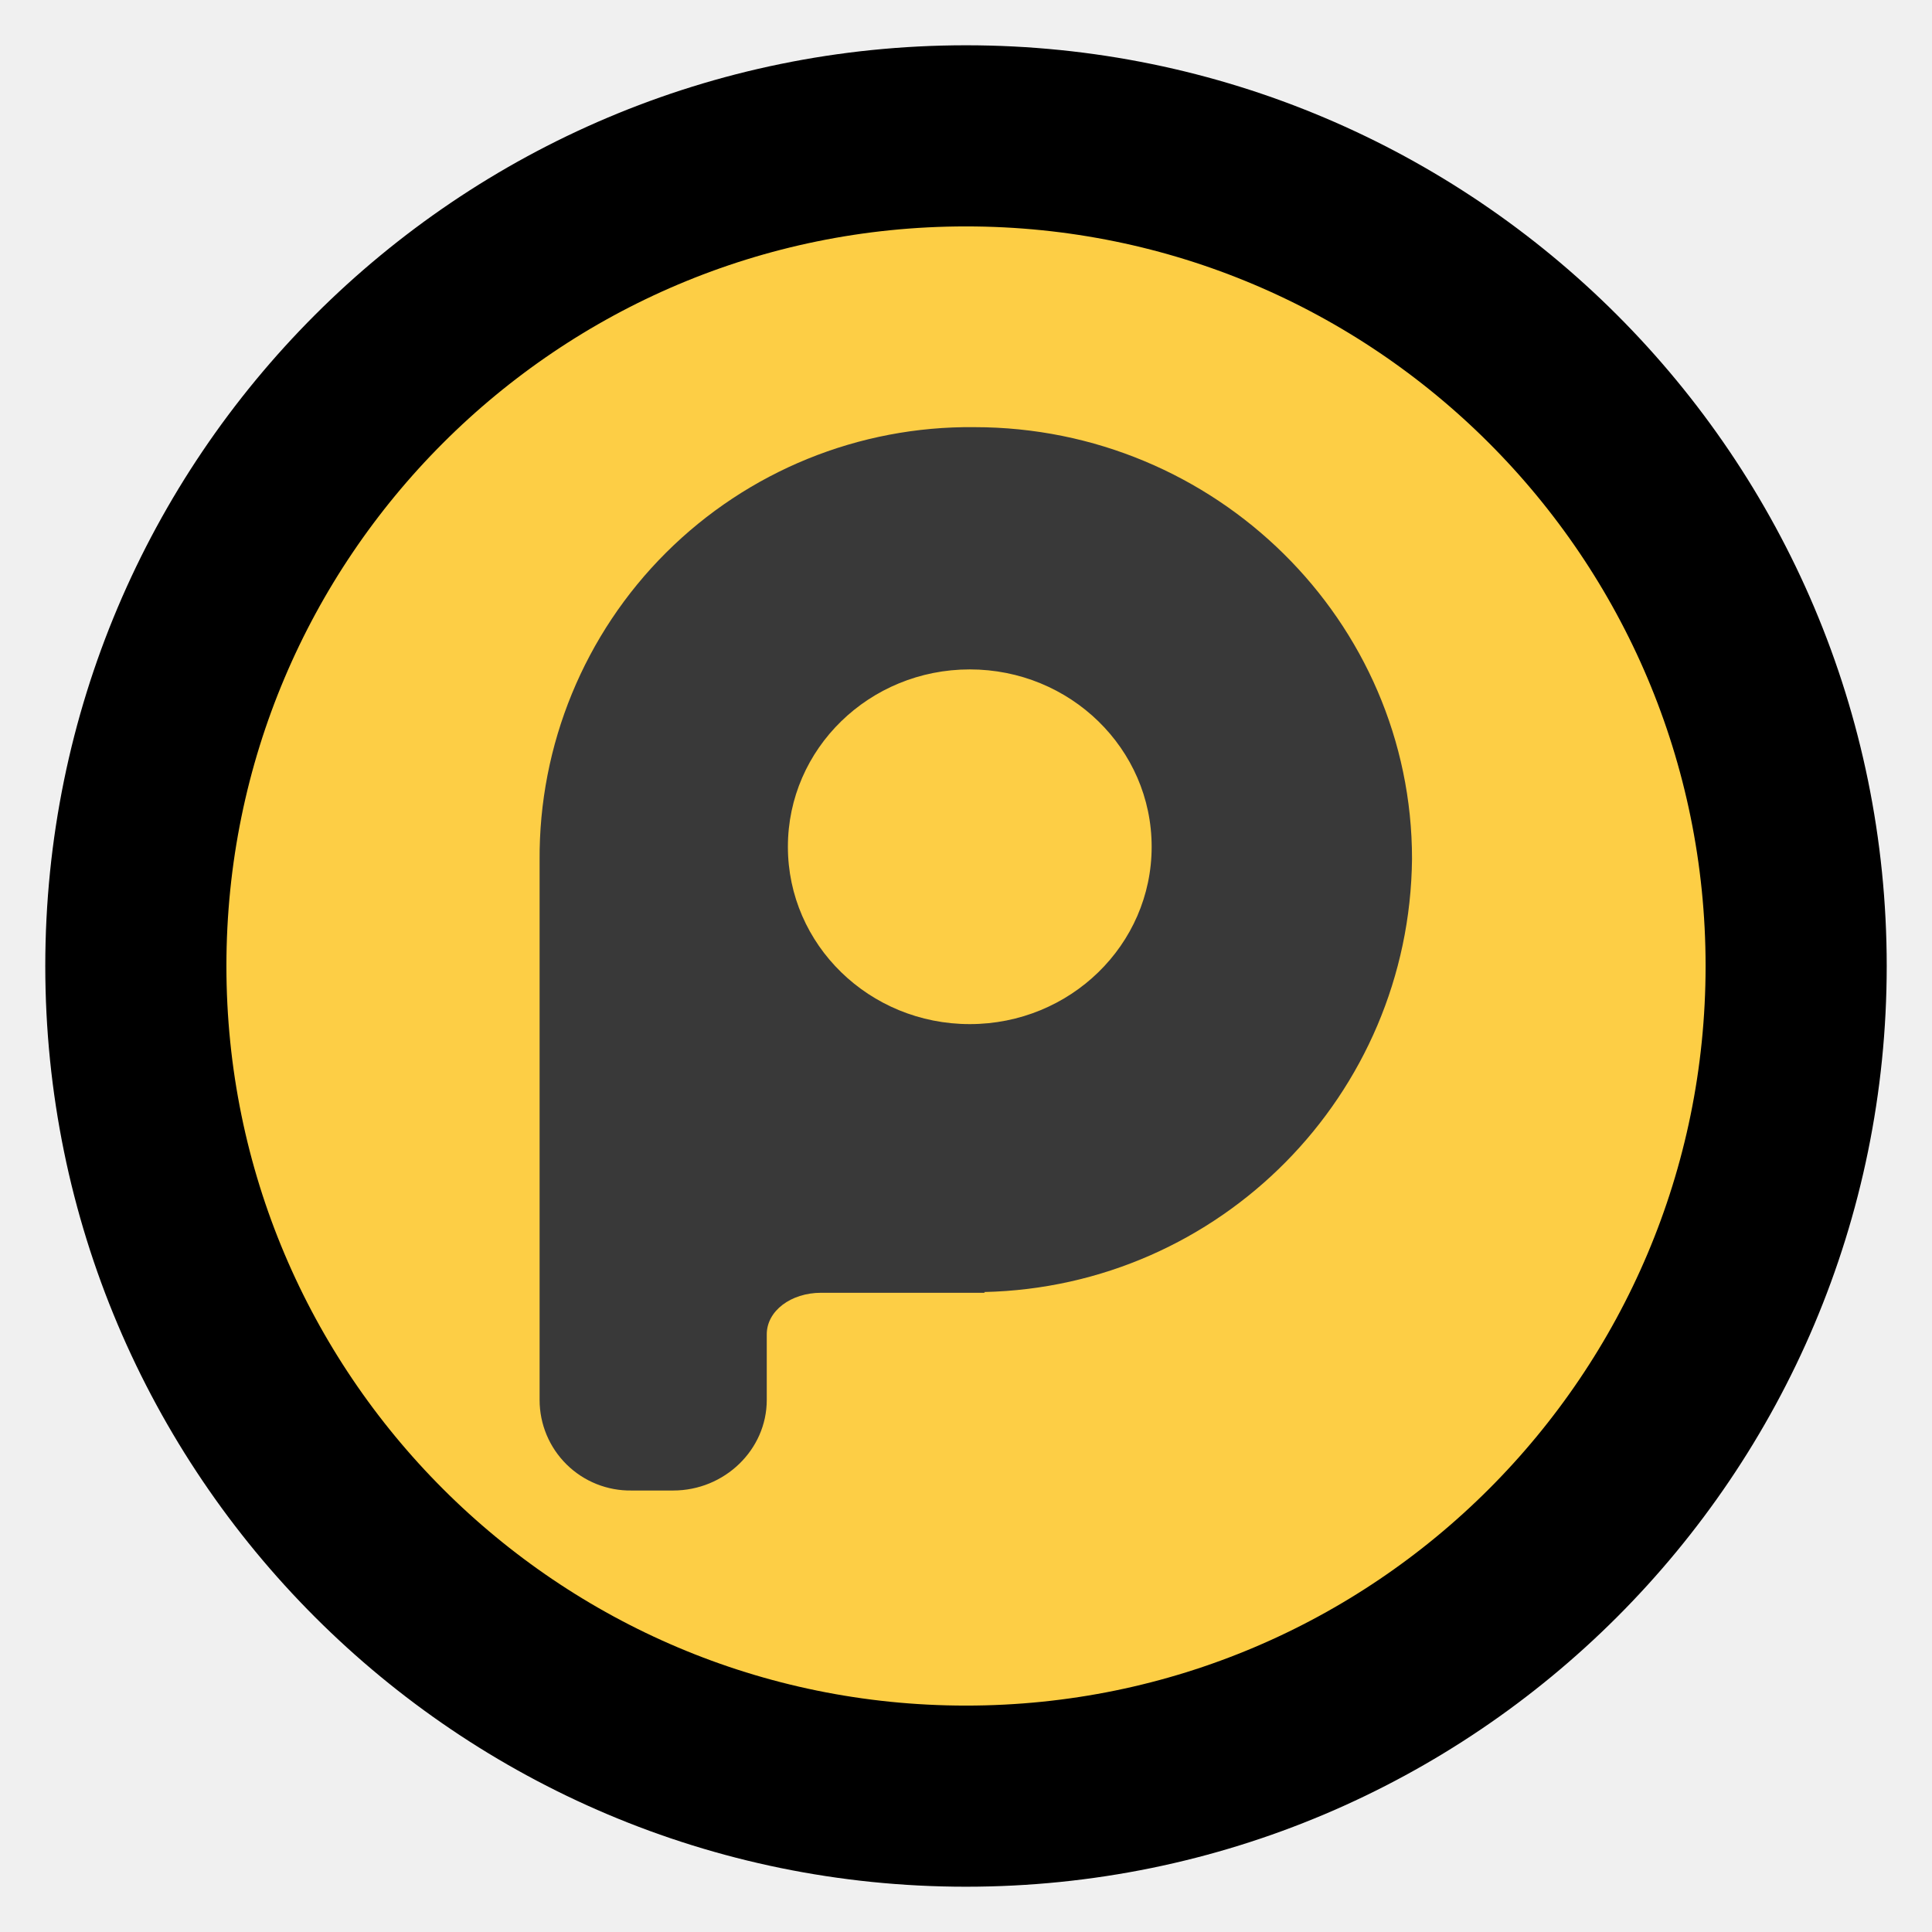
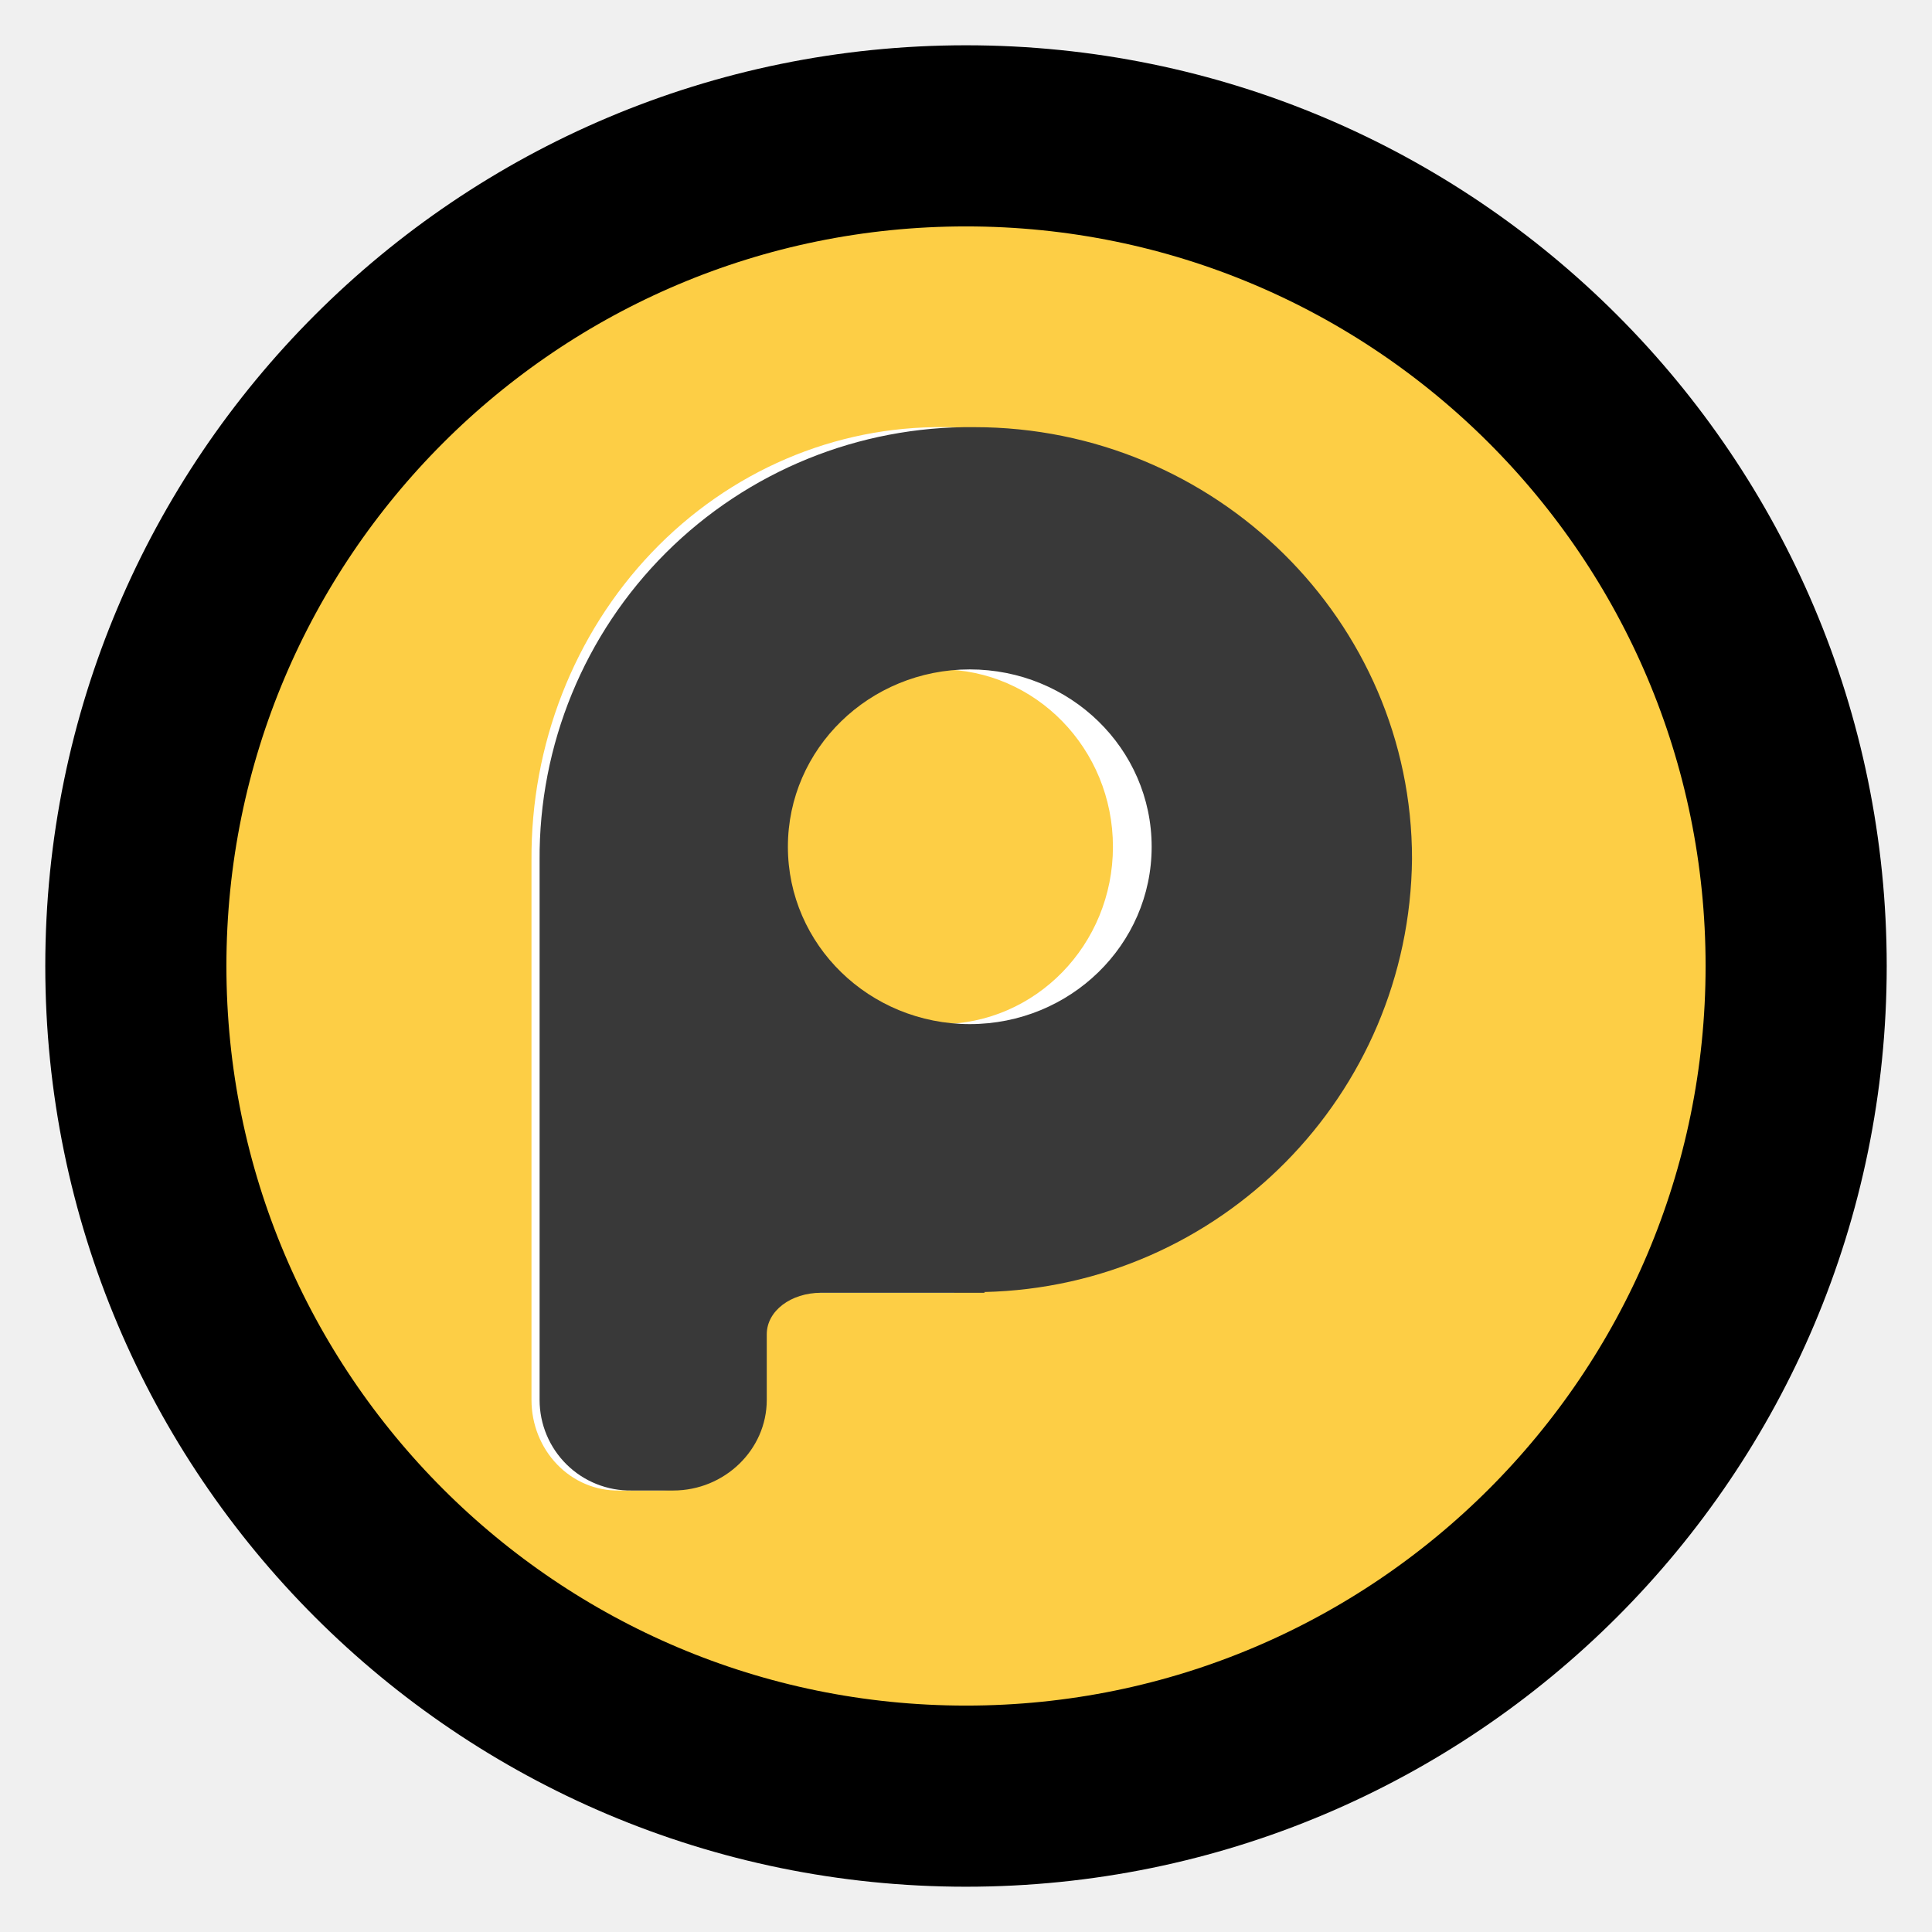
<svg xmlns="http://www.w3.org/2000/svg" xml:space="preserve" id="layer" x="-128" y="0" viewBox="0 0 512 512" width="130" height="130">
  <circle cx="256" cy="256" r="220" fill="#fdce45" stroke="#000" stroke-width="48" />
-   <path d="M54.4 307.2c0-13 10.8-23.5 24.1-23.5s24.1 10.5 24.1 23.5-10.8 23.5-24.1 23.5-24.1-10.5-24.1-23.5m24.7-55.6A57 57 0 0 0 21.5 309v71.5a12 12 0 0 0 12.2 12h5.5c6.8 0 12.4-5.4 12.4-12v-8.7c0-3.1 3.2-5.5 7.2-5.5h21.7l-.1-.1a58 58 0 0 0 56.7-57.4c0-31.5-26-57.2-58-57.2" style="fill:#393939" transform="matrix(2 0 0 2 100 -390)" />
+   <path d="M54.4 307.2c0-13 10.8-23.5 24.1-23.5s24.1 10.5 24.1 23.5-10.8 23.5-24.1 23.5-24.1-10.5-24.1-23.5m24.7-55.6A57 57 0 0 0 21.5 309v71.5a12 12 0 0 0 12.2 12h5.5c6.8 0 12.4-5.4 12.4-12v-8.7c0-3.1 3.2-5.5 7.2-5.5h21.7l-.1-.1a58 58 0 0 0 56.7-57.4c0-31.5-26-57.2-58-57.2" style="fill:#ffffff" transform="matrix(1.9 0 0 2 100 -390)" />
+   <path d="M54.4 307.2c0-13 10.8-23.5 24.1-23.5s24.1 10.5 24.1 23.5-10.8 23.5-24.1 23.5-24.1-10.5-24.1-23.5m24.7-55.6A57 57 0 0 0 21.5 309v71.5a12 12 0 0 0 12.2 12h5.5c6.8 0 12.4-5.4 12.4-12v-8.7c0-3.1 3.2-5.5 7.2-5.5h21.7l-.1-.1a58 58 0 0 0 56.7-57.4c0-31.5-26-57.2-58-57.2" style="fill:#393939" transform="matrix(2.0 0 0 2 100 -390)" />
</svg>
